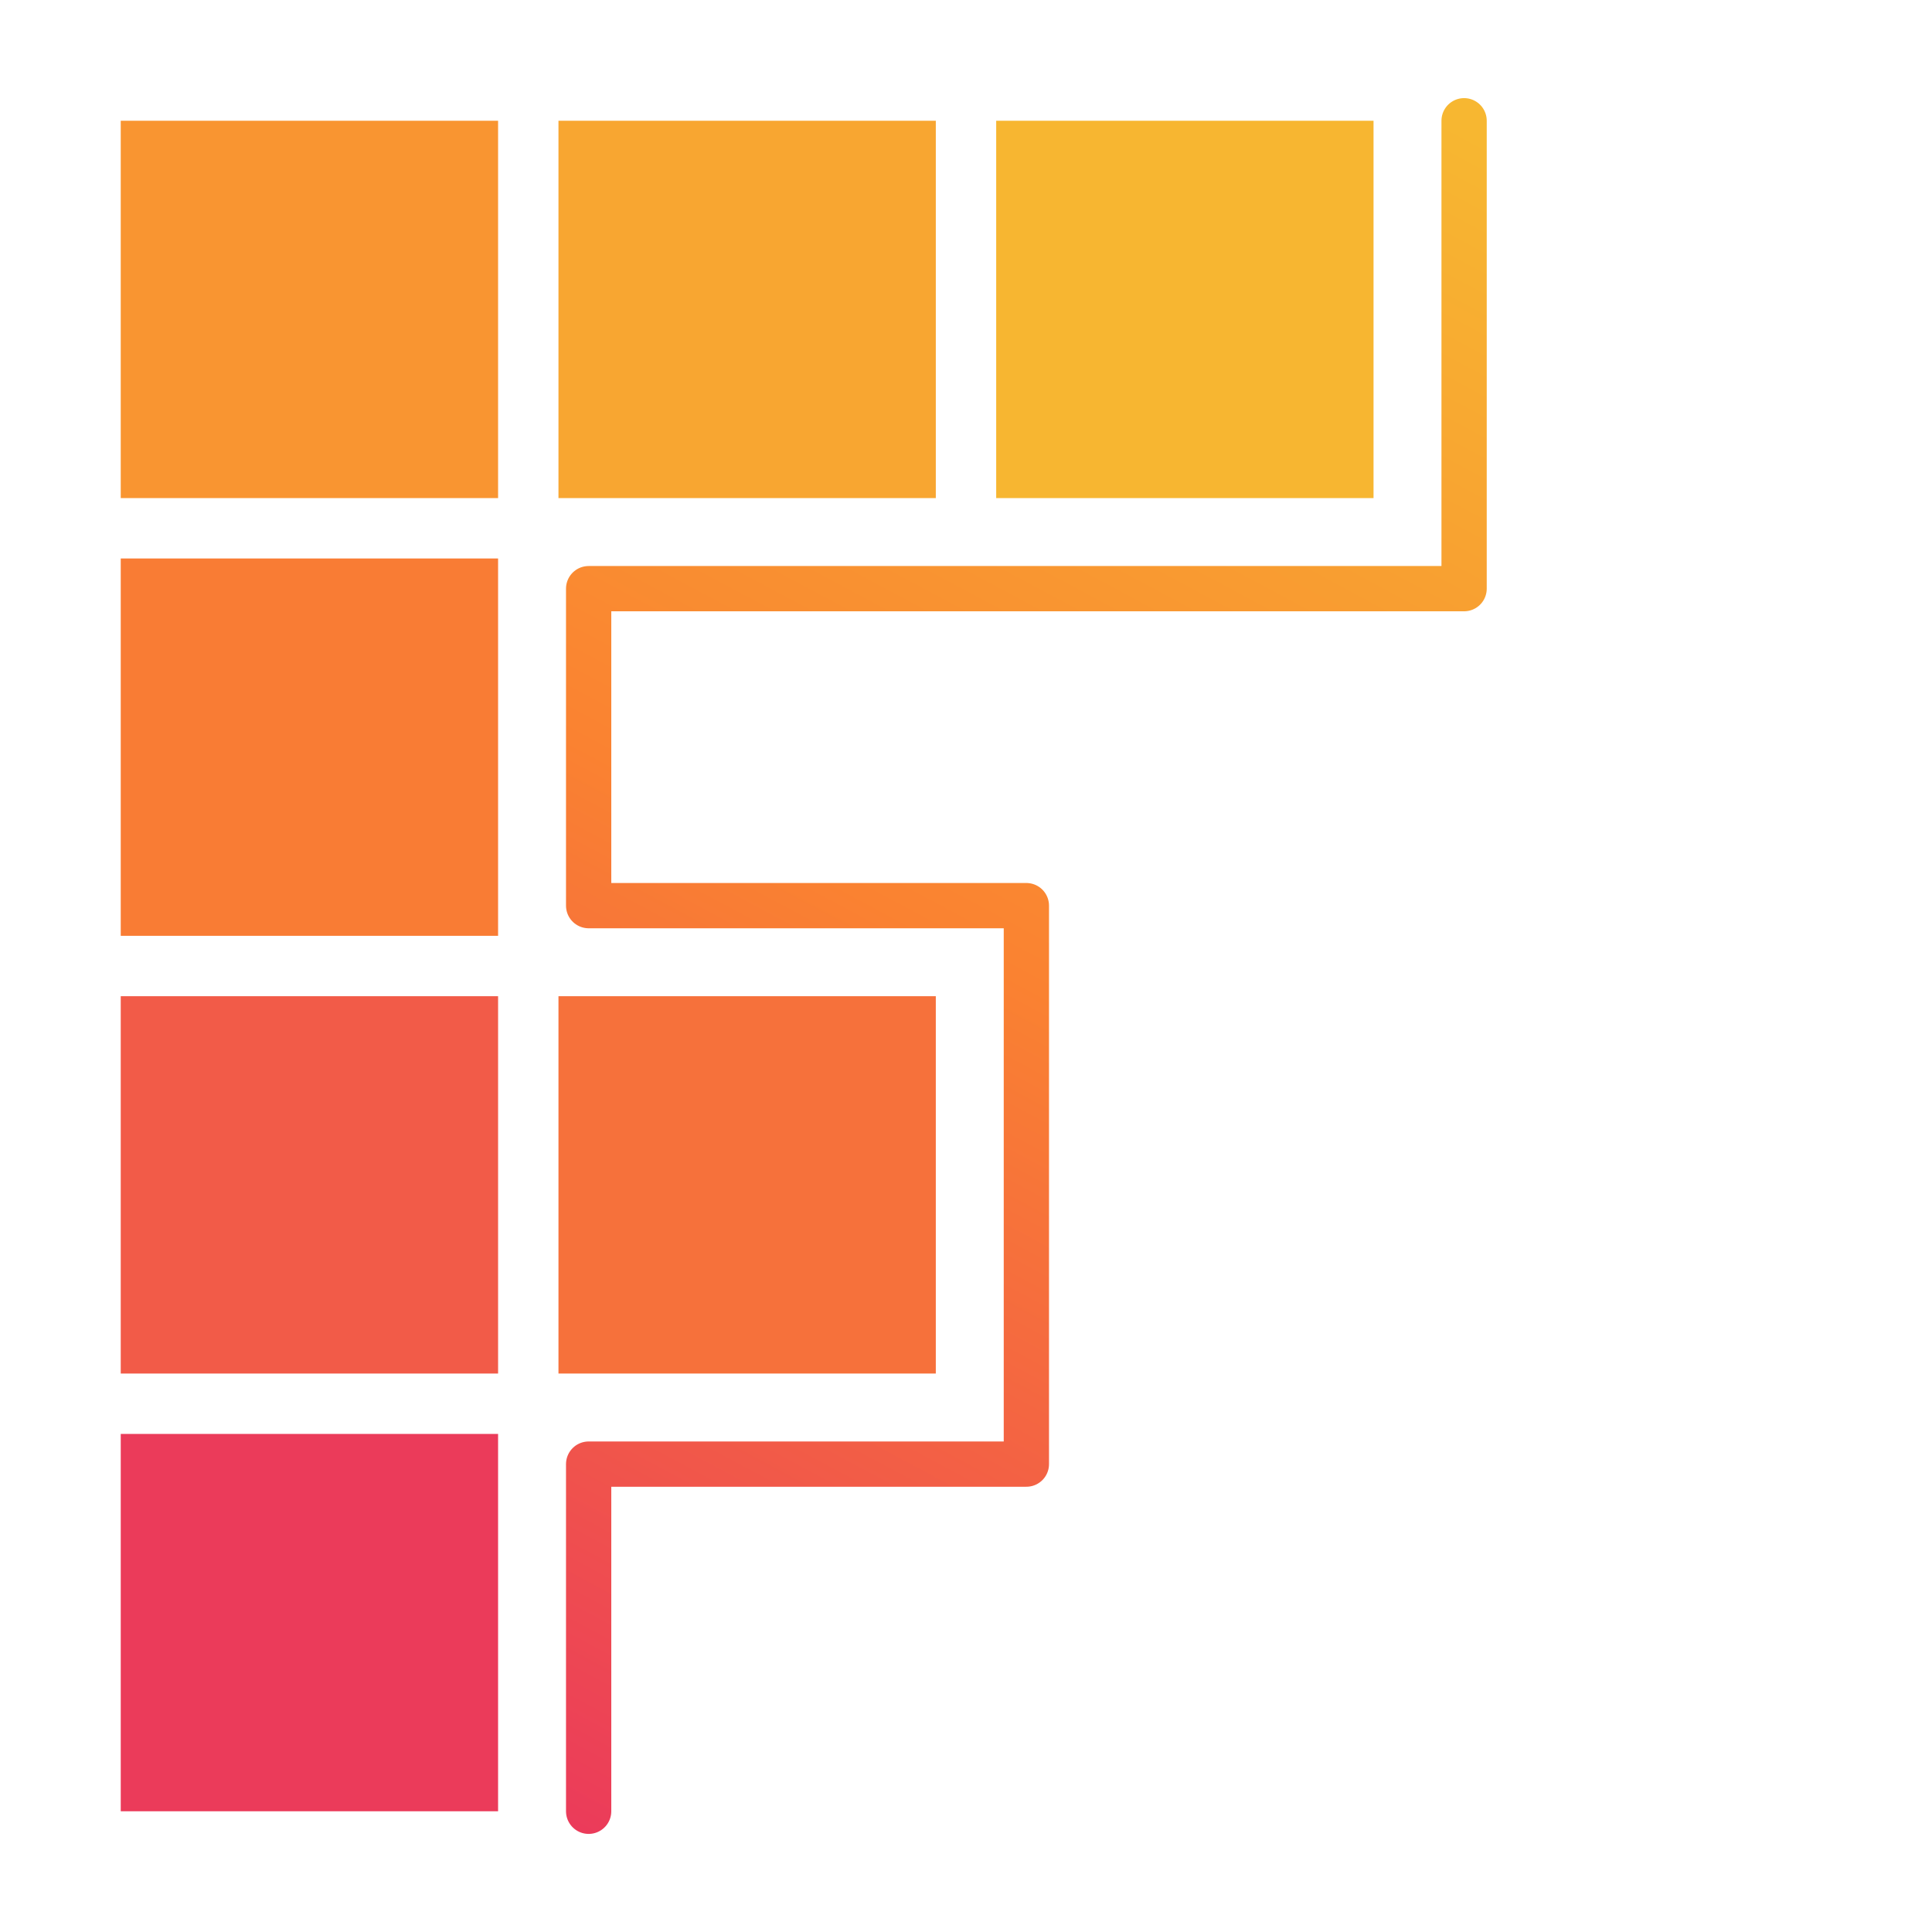
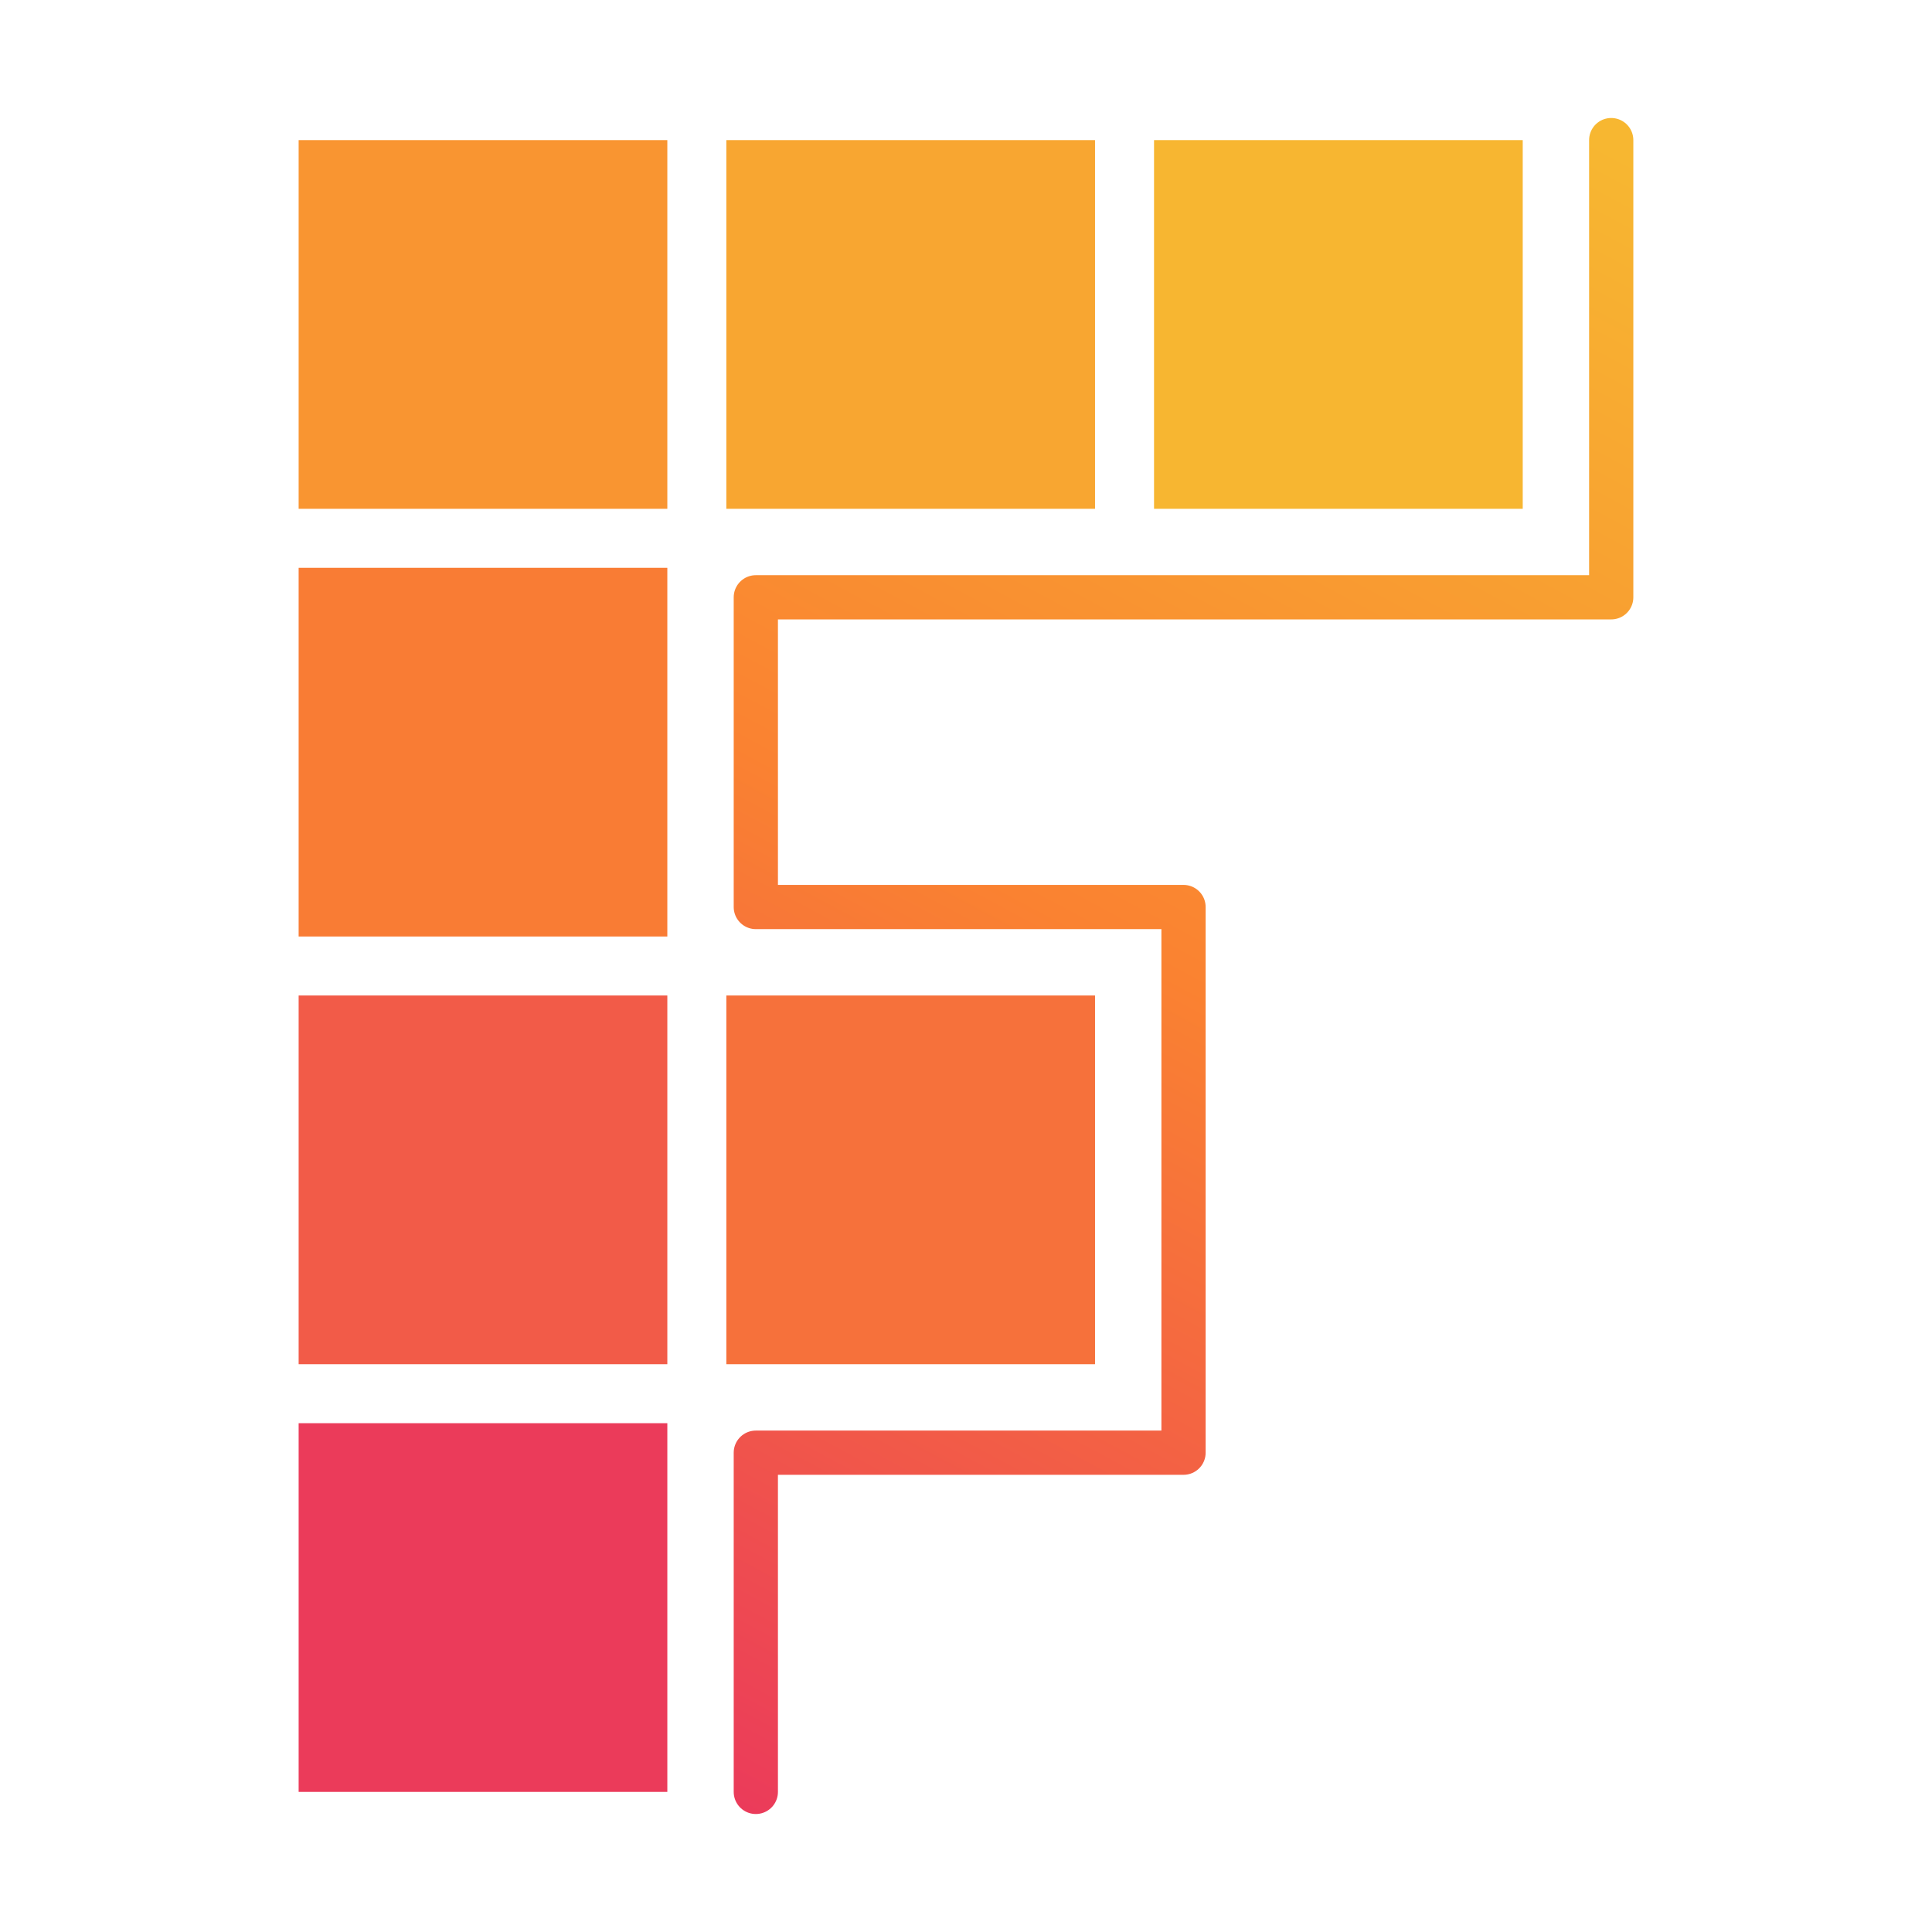
- <svg xmlns="http://www.w3.org/2000/svg" xmlns:xlink="http://www.w3.org/1999/xlink" width="256" height="256" viewBox="0 0 67.733 67.733" version="1.1" id="svg8">
+ <svg xmlns="http://www.w3.org/2000/svg" xmlns:xlink="http://www.w3.org/1999/xlink" width="262" height="262" viewBox="0 0 69.321 69.321" version="1.1" id="svg8">
  <defs id="defs2">
    <linearGradient id="linearGradient4653">
      <stop id="stop4647" offset="0" style="stop-color:#eb3b5a;stop-opacity:1" />
      <stop style="stop-color:#fa8231;stop-opacity:1" offset="0.5" id="stop4649" />
      <stop id="stop4651" offset="1" style="stop-color:#f7b731;stop-opacity:1" />
    </linearGradient>
    <linearGradient xlink:href="#linearGradient4653" id="linearGradient4565" gradientUnits="userSpaceOnUse" gradientTransform="translate(6.9882201e-7,4.3103797e-4)" x1="19.05" y1="292.767" x2="50.8" y2="233.5" />
  </defs>
-   <g id="layer1" transform="translate(0,-229.2666)">
-     <rect style="fill:#f99531;fill-opacity:1;stroke-width:0.14" y="233.5" x="4.233" height="13.229" width="13.229" id="rect4549" />
-     <rect id="rect4551" width="13.229" height="13.229" x="19.579" y="233.5" style="fill:#f8a631;fill-opacity:1;stroke-width:0.14" />
-     <rect style="fill:#f7b631;fill-opacity:1;stroke-width:0.14" y="233.5" x="34.925" height="13.229" width="13.229" id="rect4553" />
-     <rect id="rect4555" width="13.229" height="13.229" x="19.579" y="264.192" style="fill:#f6713b;fill-opacity:1;stroke-width:0.14" />
-     <rect style="fill:#f97c34;fill-opacity:1;stroke-width:0.14" y="248.846" x="4.233" height="13.229" width="13.229" id="rect4557" />
-     <rect id="rect4559" width="13.229" height="13.229" x="4.233" y="264.192" style="fill:#f25b48;fill-opacity:1;stroke-width:0.14" />
-     <rect style="fill:#eb3b5a;fill-opacity:1;stroke-width:0.14" y="279.538" x="4.233" height="13.229" width="13.229" id="rect4561" />
-     <path id="path4563" d="M 20.637,292.767 V 280.596 H 35.983 V 261.017 H 20.637 v -11.113 h 30.692 v -16.404" style="fill:none;fill-opacity:1;stroke:url(#linearGradient4565);stroke-width:1.587;stroke-linecap:round;stroke-linejoin:round;stroke-miterlimit:4;stroke-dasharray:none;stroke-opacity:1" />
+   <g id="layer1" transform="translate(0.79375,-228.4729)">
+     <g id="g965" transform="translate(5.688502,9.175e-5)">
+       <rect id="rect4549" width="13.229" height="13.229" x="4.233" y="233.5" style="fill:#f99531;fill-opacity:1;stroke-width:0.14" />
+       <rect style="fill:#f8a631;fill-opacity:1;stroke-width:0.14" y="233.5" x="19.579" height="13.229" width="13.229" id="rect4551" />
+       <rect id="rect4553" width="13.229" height="13.229" x="34.925" y="233.5" style="fill:#f7b631;fill-opacity:1;stroke-width:0.14" />
+       <rect style="fill:#f6713b;fill-opacity:1;stroke-width:0.14" y="264.192" x="19.579" height="13.229" width="13.229" id="rect4555" />
+       <rect id="rect4557" width="13.229" height="13.229" x="4.233" y="248.846" style="fill:#f97c34;fill-opacity:1;stroke-width:0.14" />
+       <rect style="fill:#f25b48;fill-opacity:1;stroke-width:0.14" y="264.192" x="4.233" height="13.229" width="13.229" id="rect4559" />
+       <rect id="rect4561" width="13.229" height="13.229" x="4.233" y="279.538" style="fill:#eb3b5a;fill-opacity:1;stroke-width:0.14" />
+       <path style="fill:none;fill-opacity:1;stroke:url(#linearGradient4565);stroke-width:1.587;stroke-linecap:round;stroke-linejoin:round;stroke-miterlimit:4;stroke-dasharray:none;stroke-opacity:1" d="M 20.637,292.767 V 280.596 H 35.983 V 261.017 H 20.637 v -11.113 h 30.692 v -16.404" id="path4563" />
+     </g>
  </g>
</svg>
